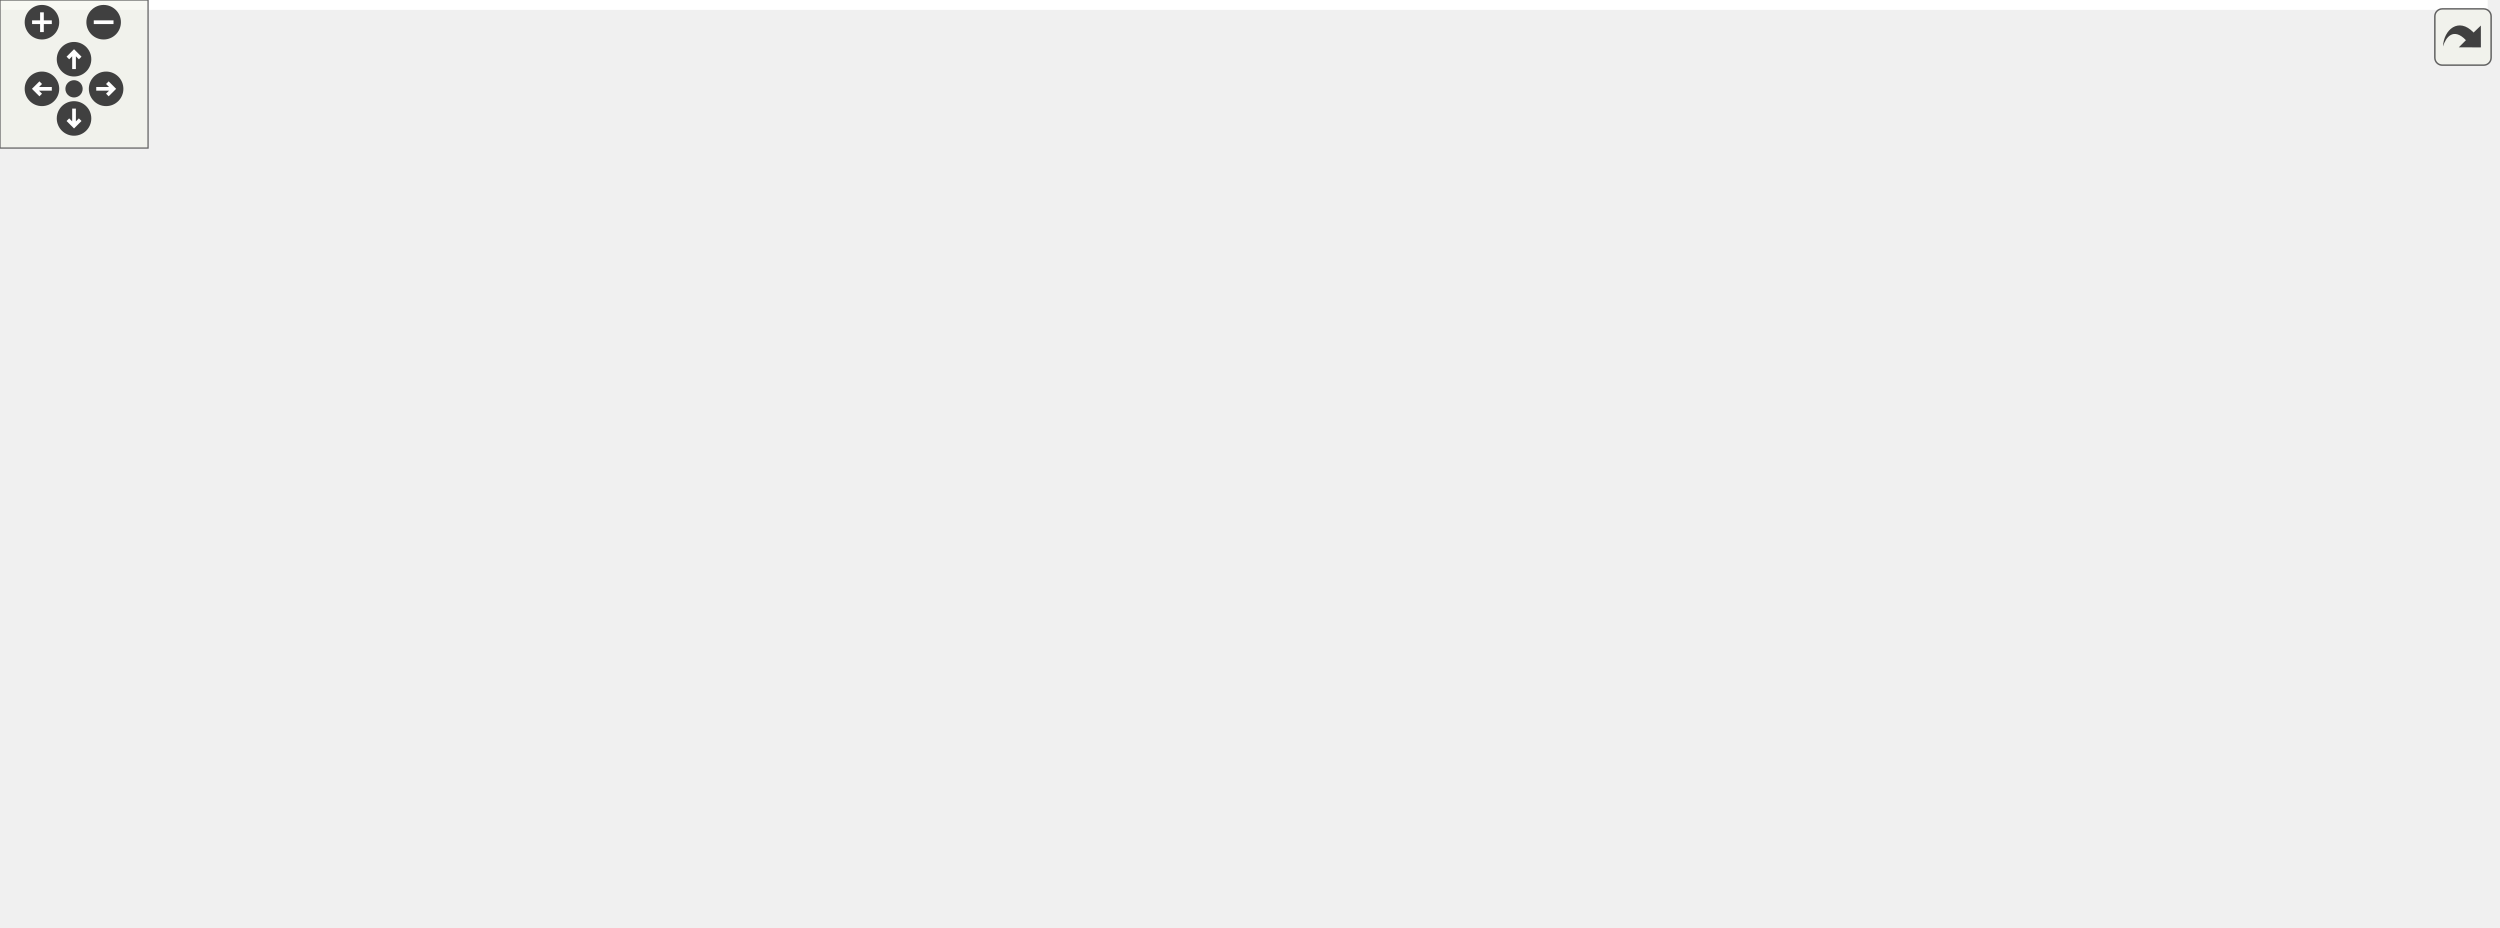
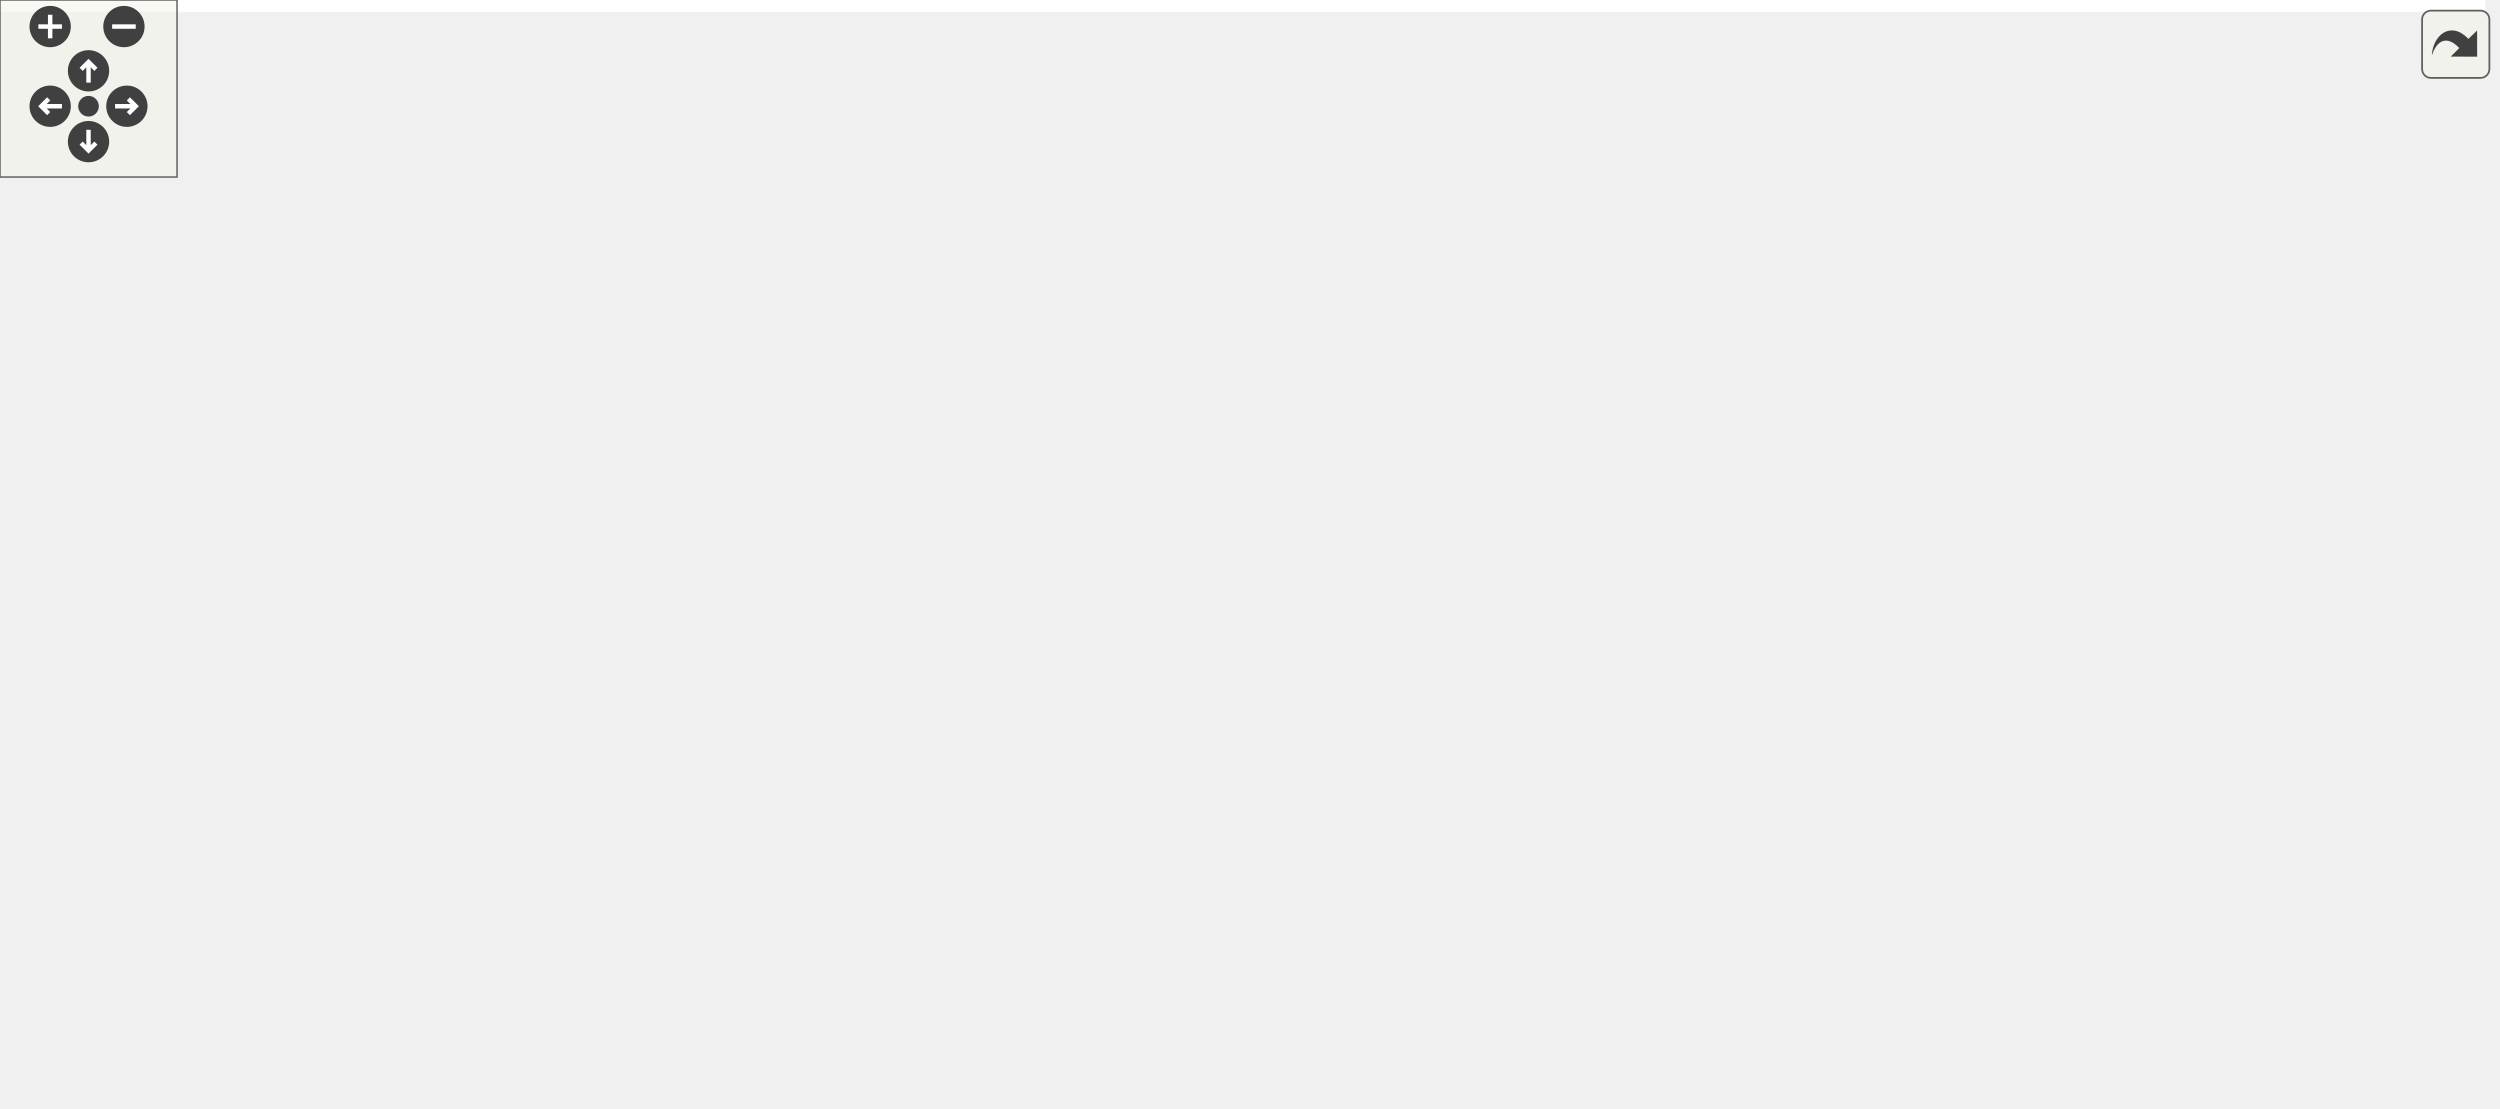
<svg xmlns="http://www.w3.org/2000/svg" xmlns:xlink="http://www.w3.org/1999/xlink" id="main" version="1.1" xml:space="preserve">
  <style type="text/css">
.edge:hover path { stroke: red; }
.edge:hover polygon { stroke: red; fill: red; }
</style>
  <defs>
    <circle id="rim" cx="0" cy="0" r="7" />
    <circle id="rim2" cx="0" cy="0" r="3.5" />
    <g id="zoomPlus">
      <use xlink:href="#rim" fill="#404040">
        <set attributeName="fill" to="#808080" begin="zoomplus.mouseover" end="zoomplus.mouseout" />
      </use>
      <path d="M-4,0h8M0,-4v8" fill="none" stroke="white" stroke-width="1.5" pointer-events="none" />
    </g>
    <g id="zoomMin">
      <use xlink:href="#rim" fill="#404040">
        <set attributeName="fill" to="#808080" begin="zoomminus.mouseover" end="zoomminus.mouseout" />
      </use>
      <path d="M-4,0h8" fill="none" stroke="white" stroke-width="1.5" pointer-events="none" />
    </g>
    <g id="dirArrow">
      <path fill="none" stroke="white" stroke-width="1.5" d="M0,-3.0v7 M-2.5,-0.5L0,-3.0L2.5,-0.5" />
    </g>
    <g id="resetDef">
      <use xlink:href="#rim2" fill="#404040">
        <set attributeName="fill" to="#808080" begin="reset.mouseover" end="reset.mouseout" />
      </use>
    </g>
  </defs>
  <svg id="graph" class="graph">
    <g id="viewport">
-       <polygon fill="#ffffff" stroke="transparent" points="-4,4 -4,-315 1008.085,-315 1008.085,4 -4,4" />
+       <polygon fill="#ffffff" stroke="transparent" points="-4,4 -4,-315 842.264,-315 842.264,4 -4,4" />
      <g id="node1" class="node">
-         <polygon fill="#bfbfbf" stroke="#000000" points="670.085,-280.5 670.085,-310.5 776.085,-310.5 776.085,-280.5 670.085,-280.5" />
-         <text text-anchor="start" x="678.085" y="-298.5" font-family="Helvetica,sans-Serif" font-size="10.00" fill="#000000">lib/include/ckpttncpp</text>
-         <text text-anchor="middle" x="723.085" y="-287.5" font-family="Helvetica,sans-Serif" font-size="10.00" fill="#000000">/FMPartMgr.hpp</text>
+         <polygon fill="#bfbfbf" stroke="#000000" points="366,-280.5 366,-310.5 472,-310.5 472,-280.5 366,-280.5" />
+         <text text-anchor="start" x="374" y="-298.5" font-family="Helvetica,sans-Serif" font-size="10.00" fill="#000000">lib/include/ckpttncpp</text>
+         <text text-anchor="middle" x="419" y="-287.5" font-family="Helvetica,sans-Serif" font-size="10.00" fill="#000000">/FMPartMgr.hpp</text>
      </g>
      <g id="node2" class="node">
        <g id="a_node2">
          <a xlink:href="PartMgrBase_8hpp.html" target="_top" xlink:title="PartMgrBase.hpp">
-             <polygon fill="#ffffff" stroke="#000000" points="677.085,-224.5 677.085,-243.5 769.085,-243.5 769.085,-224.5 677.085,-224.5" />
-             <text text-anchor="middle" x="723.085" y="-231.5" font-family="Helvetica,sans-Serif" font-size="10.00" fill="#000000">PartMgrBase.hpp</text>
+             <polygon fill="#ffffff" stroke="#000000" points="461,-224.5 461,-243.5 553,-243.5 553,-224.5 461,-224.5" />
+             <text text-anchor="middle" x="507" y="-231.5" font-family="Helvetica,sans-Serif" font-size="10.00" fill="#000000">PartMgrBase.hpp</text>
          </a>
        </g>
      </g>
      <g id="edge1" class="edge">
-         <path fill="none" stroke="#191970" d="M723.085,-280.298C723.085,-272.383 723.085,-262.604 723.085,-254.076" />
-         <polygon fill="#191970" stroke="#191970" points="726.586,-253.847 723.085,-243.847 719.586,-253.847 726.586,-253.847" />
+         <path fill="none" stroke="#191970" d="M440.753,-280.298C454.197,-270.902 471.401,-258.879 484.908,-249.44" />
+         <polygon fill="#191970" stroke="#191970" points="486.981,-252.261 493.173,-243.663 482.971,-246.523 486.981,-252.261" />
+       </g>
+       <g id="node5" class="node">
+         <polygon fill="#ffffff" stroke="#bfbfbf" points="226.5,-112.5 226.5,-131.5 279.5,-131.5 279.5,-112.5 226.5,-112.5" />
+         <text text-anchor="middle" x="253" y="-119.5" font-family="Helvetica,sans-Serif" font-size="10.00" fill="#000000">gsl/span</text>
+       </g>
+       <g id="edge29" class="edge">
+         <path fill="none" stroke="#191970" d="M404.559,-280.406C373.742,-248.197 301.711,-172.912 269.305,-139.042" />
+         <polygon fill="#191970" stroke="#191970" points="271.759,-136.544 262.317,-131.738 266.701,-141.383 271.759,-136.544" />
      </g>
      <g id="node3" class="node">
-         <polygon fill="#ffffff" stroke="#bfbfbf" points="14.585,-56.5 14.585,-75.5 63.585,-75.5 63.585,-56.5 14.585,-56.5" />
-         <text text-anchor="middle" x="39.085" y="-63.5" font-family="Helvetica,sans-Serif" font-size="10.00" fill="#000000">cassert</text>
+         <g id="a_node3">
+           <a xlink:href="netlist_8hpp.html" target="_top" xlink:title="netlist.hpp">
+             <polygon fill="#ffffff" stroke="#000000" points="476,-168.5 476,-187.5 538,-187.5 538,-168.5 476,-168.5" />
+             <text text-anchor="middle" x="507" y="-175.5" font-family="Helvetica,sans-Serif" font-size="10.00" fill="#000000">netlist.hpp</text>
+           </a>
+         </g>
      </g>
      <g id="edge2" class="edge">
-         <path fill="none" stroke="#191970" d="M684.351,-224.486C562.686,-194.604 189.417,-102.924 73.676,-74.496" />
-         <polygon fill="#191970" stroke="#191970" points="74.46,-71.085 63.914,-72.098 72.791,-77.883 74.46,-71.085" />
+         <path fill="none" stroke="#191970" d="M507,-224.245C507,-216.938 507,-206.694 507,-197.705" />
+         <polygon fill="#191970" stroke="#191970" points="510.5,-197.643 507,-187.643 503.5,-197.643 510.5,-197.643" />
+       </g>
+       <g id="node6" class="node">
+         <polygon fill="#ffffff" stroke="#bfbfbf" points="666.5,-112.5 666.5,-131.5 713.5,-131.5 713.5,-112.5 666.5,-112.5" />
+         <text text-anchor="middle" x="690" y="-119.5" font-family="Helvetica,sans-Serif" font-size="10.00" fill="#000000">iterator</text>
+       </g>
+       <g id="edge25" class="edge">
+         <path fill="none" stroke="#191970" d="M522.602,-224.451C554.475,-204.944 627.268,-160.393 665.506,-136.991" />
+         <polygon fill="#191970" stroke="#191970" points="667.735,-139.73 674.437,-131.525 664.081,-133.76 667.735,-139.73" />
+       </g>
+       <g id="node7" class="node">
+         <g id="a_node7">
+           <a xlink:href="py2cpp_8hpp.html" target="_top" xlink:title="py2cpp/py2cpp.hpp">
+             <polygon fill="#ffffff" stroke="#000000" points="147.5,-56.5 147.5,-75.5 248.5,-75.5 248.5,-56.5 147.5,-56.5" />
+             <text text-anchor="middle" x="198" y="-63.5" font-family="Helvetica,sans-Serif" font-size="10.00" fill="#000000">py2cpp/py2cpp.hpp</text>
+           </a>
+         </g>
+       </g>
+       <g id="edge26" class="edge">
+         <path fill="none" stroke="#191970" d="M460.82,-230.398C397.279,-222.968 283.351,-200.364 218,-132 206.133,-119.586 201.286,-100.363 199.317,-85.859" />
+         <polygon fill="#191970" stroke="#191970" points="202.796,-85.473 198.304,-75.878 195.832,-86.18 202.796,-85.473" />
+       </g>
+       <g id="node10" class="node">
+         <polygon fill="#ffffff" stroke="#bfbfbf" points="723,-.5 723,-19.5 785,-19.5 785,-.5 723,-.5" />
+         <text text-anchor="middle" x="754" y="-7.5" font-family="Helvetica,sans-Serif" font-size="10.00" fill="#000000">type_traits</text>
+       </g>
+       <g id="edge27" class="edge">
+         <path fill="none" stroke="#191970" d="M553.117,-228.48C629.368,-216.498 778.869,-180.198 835,-76 847.451,-52.887 819.936,-34.813 793.664,-23.468" />
+         <polygon fill="#191970" stroke="#191970" points="794.699,-20.111 784.117,-19.596 792.068,-26.598 794.699,-20.111" />
+       </g>
+       <g id="node14" class="node">
+         <polygon fill="#ffffff" stroke="#bfbfbf" points="782,-56.5 782,-75.5 826,-75.5 826,-56.5 782,-56.5" />
+         <text text-anchor="middle" x="804" y="-63.5" font-family="Helvetica,sans-Serif" font-size="10.00" fill="#000000">vector</text>
+       </g>
+       <g id="edge28" class="edge">
+         <path fill="none" stroke="#191970" d="M532.775,-224.45C574.496,-208.428 658.636,-173.754 723,-132 746.067,-117.036 770.215,-96.654 786.078,-82.516" />
+         <polygon fill="#191970" stroke="#191970" points="788.491,-85.053 793.568,-75.754 783.8,-79.857 788.491,-85.053" />
+       </g>
+       <g id="node20" class="node">
+         <polygon fill="#ffffff" stroke="#bfbfbf" points="402,-168.5 402,-187.5 458,-187.5 458,-168.5 402,-168.5" />
+         <text text-anchor="middle" x="430" y="-175.5" font-family="Helvetica,sans-Serif" font-size="10.00" fill="#000000">cinttypes</text>
+       </g>
+       <g id="edge24" class="edge">
+         <path fill="none" stroke="#191970" d="M493.588,-224.245C481.994,-215.814 465.025,-203.473 451.532,-193.66" />
+         <polygon fill="#191970" stroke="#191970" points="453.405,-190.694 443.259,-187.643 449.287,-196.355 453.405,-190.694" />
      </g>
      <g id="node4" class="node">
-         <polygon fill="#ffffff" stroke="#bfbfbf" points="948.085,-168.5 948.085,-187.5 1004.085,-187.5 1004.085,-168.5 948.085,-168.5" />
-         <text text-anchor="middle" x="976.085" y="-175.5" font-family="Helvetica,sans-Serif" font-size="10.00" fill="#000000">cinttypes</text>
+         <polygon fill="#ffffff" stroke="#bfbfbf" points="554,-112.5 554,-131.5 610,-131.5 610,-112.5 554,-112.5" />
+         <text text-anchor="middle" x="582" y="-119.5" font-family="Helvetica,sans-Serif" font-size="10.00" fill="#000000">algorithm</text>
      </g>
      <g id="edge3" class="edge">
-         <path fill="none" stroke="#191970" d="M768.006,-224.467C810.76,-215.332 876.878,-201.045 934.085,-188 935.319,-187.719 936.572,-187.431 937.837,-187.139" />
-         <polygon fill="#191970" stroke="#191970" points="938.694,-190.533 947.636,-184.851 937.102,-183.717 938.694,-190.533" />
-       </g>
-       <g id="node5" class="node">
-         <polygon fill="#ffffff" stroke="#bfbfbf" points="844.585,-112.5 844.585,-131.5 891.585,-131.5 891.585,-112.5 844.585,-112.5" />
-         <text text-anchor="middle" x="868.085" y="-119.5" font-family="Helvetica,sans-Serif" font-size="10.00" fill="#000000">iterator</text>
+         <path fill="none" stroke="#191970" d="M520.064,-168.245C531.356,-159.814 547.885,-147.473 561.027,-137.66" />
+         <polygon fill="#191970" stroke="#191970" points="563.167,-140.43 569.086,-131.643 558.979,-134.821 563.167,-140.43" />
      </g>
      <g id="edge4" class="edge">
-         <path fill="none" stroke="#191970" d="M735.448,-224.451C760.381,-205.192 816.919,-161.522 847.509,-137.893" />
-         <polygon fill="#191970" stroke="#191970" points="849.98,-140.408 855.754,-131.525 845.701,-134.868 849.98,-140.408" />
-       </g>
-       <g id="node6" class="node">
-         <g id="a_node6">
-           <a xlink:href="py2cpp_8hpp.html" target="_top" xlink:title="py2cpp/py2cpp.hpp">
-             <polygon fill="#ffffff" stroke="#000000" points="577.585,-56.5 577.585,-75.5 678.585,-75.5 678.585,-56.5 577.585,-56.5" />
-             <text text-anchor="middle" x="628.085" y="-63.5" font-family="Helvetica,sans-Serif" font-size="10.00" fill="#000000">py2cpp/py2cpp.hpp</text>
-           </a>
-         </g>
+         <path fill="none" stroke="#191970" d="M475.586,-170.021C472.687,-169.322 469.791,-168.639 467,-168 390.445,-150.473 370.605,-149.307 294,-132 292.571,-131.677 291.114,-131.344 289.644,-131.003" />
+         <polygon fill="#191970" stroke="#191970" points="290.412,-127.588 279.875,-128.694 288.802,-134.4 290.412,-127.588" />
      </g>
      <g id="edge5" class="edge">
-         <path fill="none" stroke="#191970" d="M713.282,-224.448C704.565,-215.583 691.875,-201.725 683.085,-188 661.364,-154.085 643.841,-110.161 634.79,-85.334" />
-         <polygon fill="#191970" stroke="#191970" points="637.997,-83.905 631.343,-75.661 631.403,-86.255 637.997,-83.905" />
+         <path fill="none" stroke="#191970" d="M538.043,-168.5C570.943,-158.433 622.716,-142.589 656.515,-132.247" />
+         <polygon fill="#191970" stroke="#191970" points="657.848,-135.499 666.386,-129.226 655.8,-128.805 657.848,-135.499" />
+       </g>
+       <g id="edge6" class="edge">
+         <path fill="none" stroke="#191970" d="M480.655,-168.451C425.241,-148.365 296.572,-101.728 233.771,-78.966" />
+         <polygon fill="#191970" stroke="#191970" points="234.873,-75.642 224.279,-75.525 232.487,-82.223 234.873,-75.642" />
+       </g>
+       <g id="node13" class="node">
+         <polygon fill="#ffffff" stroke="#bfbfbf" points="0,-.5 0,-19.5 40,-19.5 40,-.5 0,-.5" />
+         <text text-anchor="middle" x="20" y="-7.5" font-family="Helvetica,sans-Serif" font-size="10.00" fill="#000000">utility</text>
+       </g>
+       <g id="edge13" class="edge">
+         <path fill="none" stroke="#191970" d="M475.911,-170.147C426.766,-157.706 335.95,-134.602 329,-132 310.386,-125.03 307.679,-118.794 289,-112 224.163,-88.418 202.273,-101.078 138,-76 103.058,-62.367 65.764,-40.039 42.667,-25.183" />
+         <polygon fill="#191970" stroke="#191970" points="44.546,-22.23 34.258,-19.699 40.722,-28.093 44.546,-22.23" />
+       </g>
+       <g id="edge14" class="edge">
+         <path fill="none" stroke="#191970" d="M532.17,-168.363C555.041,-159.442 589.599,-145.547 619,-132 636.692,-123.848 639.98,-119.398 658,-112 696.266,-96.291 741.971,-82.68 771.924,-74.422" />
+         <polygon fill="#191970" stroke="#191970" points="773.093,-77.732 781.824,-71.73 771.256,-70.977 773.093,-77.732" />
+       </g>
+       <g id="node15" class="node">
+         <g id="a_node15">
+           <a xlink:href="graph_8hpp.html" target="_top" xlink:title="xnetwork/classes/graph.hpp">
+             <polygon fill="#ffffff" stroke="#000000" points="396.5,-112.5 396.5,-131.5 535.5,-131.5 535.5,-112.5 396.5,-112.5" />
+             <text text-anchor="middle" x="466" y="-119.5" font-family="Helvetica,sans-Serif" font-size="10.00" fill="#000000">xnetwork/classes/graph.hpp</text>
+           </a>
+         </g>
+       </g>
+       <g id="edge15" class="edge">
+         <path fill="none" stroke="#191970" d="M499.858,-168.245C494.156,-160.456 486.01,-149.331 479.137,-139.944" />
+         <polygon fill="#191970" stroke="#191970" points="481.791,-137.644 473.06,-131.643 476.143,-141.779 481.791,-137.644" />
+       </g>
+       <g id="node8" class="node">
+         <polygon fill="#ffffff" stroke="#bfbfbf" points="312.5,-.5 312.5,-19.5 385.5,-19.5 385.5,-.5 312.5,-.5" />
+         <text text-anchor="middle" x="349" y="-7.5" font-family="Helvetica,sans-Serif" font-size="10.00" fill="#000000">initializer_list</text>
+       </g>
+       <g id="edge7" class="edge">
+         <path fill="none" stroke="#191970" d="M223.958,-56.373C248.741,-47.182 286.275,-33.262 313.754,-23.071" />
+         <polygon fill="#191970" stroke="#191970" points="315.222,-26.26 323.381,-19.501 312.788,-19.697 315.222,-26.26" />
      </g>
      <g id="node9" class="node">
-         <polygon fill="#ffffff" stroke="#bfbfbf" points="61.085,-.5 61.085,-19.5 123.085,-19.5 123.085,-.5 61.085,-.5" />
-         <text text-anchor="middle" x="92.085" y="-7.5" font-family="Helvetica,sans-Serif" font-size="10.00" fill="#000000">type_traits</text>
+         <polygon fill="#ffffff" stroke="#bfbfbf" points="256,-.5 256,-19.5 294,-19.5 294,-.5 256,-.5" />
+         <text text-anchor="middle" x="275" y="-7.5" font-family="Helvetica,sans-Serif" font-size="10.00" fill="#000000">tuple</text>
+       </g>
+       <g id="edge8" class="edge">
+         <path fill="none" stroke="#191970" d="M211.412,-56.245C223.006,-47.814 239.975,-35.473 253.468,-25.66" />
+         <polygon fill="#191970" stroke="#191970" points="255.713,-28.355 261.741,-19.643 251.595,-22.694 255.713,-28.355" />
+       </g>
+       <g id="edge9" class="edge">
+         <path fill="none" stroke="#191970" d="M248.701,-57.284C251.844,-56.826 254.963,-56.393 258,-56 426.159,-34.218 627.69,-18.818 712.829,-12.801" />
+         <polygon fill="#191970" stroke="#191970" points="713.133,-16.289 722.864,-12.098 712.643,-9.306 713.133,-16.289" />
+       </g>
+       <g id="node11" class="node">
+         <polygon fill="#ffffff" stroke="#bfbfbf" points="58.5,-.5 58.5,-19.5 141.5,-19.5 141.5,-.5 58.5,-.5" />
+         <text text-anchor="middle" x="100" y="-7.5" font-family="Helvetica,sans-Serif" font-size="10.00" fill="#000000">unordered_map</text>
+       </g>
+       <g id="edge10" class="edge">
+         <path fill="none" stroke="#191970" d="M180.93,-56.245C165.753,-47.573 143.338,-34.764 125.944,-24.825" />
+         <polygon fill="#191970" stroke="#191970" points="127.294,-21.565 116.875,-19.643 123.821,-27.643 127.294,-21.565" />
+       </g>
+       <g id="node12" class="node">
+         <polygon fill="#ffffff" stroke="#bfbfbf" points="160,-.5 160,-19.5 238,-19.5 238,-.5 160,-.5" />
+         <text text-anchor="middle" x="199" y="-7.5" font-family="Helvetica,sans-Serif" font-size="10.00" fill="#000000">unordered_set</text>
+       </g>
+       <g id="edge11" class="edge">
+         <path fill="none" stroke="#191970" d="M198.174,-56.245C198.305,-48.938 198.488,-38.694 198.648,-29.705" />
+         <polygon fill="#191970" stroke="#191970" points="202.149,-29.704 198.828,-19.643 195.15,-29.579 202.149,-29.704" />
      </g>
      <g id="edge12" class="edge">
-         <path fill="none" stroke="#191970" d="M676.995,-231.223C531.908,-221.421 89.216,-183.072 5.085,-76 -12.618,-53.469 20.908,-34.536 51.344,-22.808" />
-         <polygon fill="#191970" stroke="#191970" points="52.859,-25.98 61.048,-19.257 50.454,-19.406 52.859,-25.98" />
-       </g>
-       <g id="node13" class="node">
-         <polygon fill="#ffffff" stroke="#bfbfbf" points="735.085,-56.5 735.085,-75.5 779.085,-75.5 779.085,-56.5 735.085,-56.5" />
-         <text text-anchor="middle" x="757.085" y="-63.5" font-family="Helvetica,sans-Serif" font-size="10.00" fill="#000000">vector</text>
-       </g>
-       <g id="edge13" class="edge">
-         <path fill="none" stroke="#191970" d="M762.102,-224.389C805.075,-211.46 871.944,-183.853 901.085,-132 926.117,-87.46 838.975,-72.807 789.291,-68.12" />
-         <polygon fill="#191970" stroke="#191970" points="789.573,-64.631 779.311,-67.263 788.975,-71.605 789.573,-64.631" />
-       </g>
-       <g id="node14" class="node">
-         <g id="a_node14">
-           <a xlink:href="netlist_8hpp.html" target="_top" xlink:title="netlist.hpp">
-             <polygon fill="#ffffff" stroke="#000000" points="692.085,-168.5 692.085,-187.5 754.085,-187.5 754.085,-168.5 692.085,-168.5" />
-             <text text-anchor="middle" x="723.085" y="-175.5" font-family="Helvetica,sans-Serif" font-size="10.00" fill="#000000">netlist.hpp</text>
-           </a>
-         </g>
-       </g>
-       <g id="edge14" class="edge">
-         <path fill="none" stroke="#191970" d="M723.085,-224.245C723.085,-216.938 723.085,-206.694 723.085,-197.705" />
-         <polygon fill="#191970" stroke="#191970" points="726.586,-197.643 723.085,-187.643 719.586,-197.643 726.586,-197.643" />
-       </g>
-       <g id="node7" class="node">
-         <polygon fill="#ffffff" stroke="#bfbfbf" points="254.585,-.5 254.585,-19.5 327.585,-19.5 327.585,-.5 254.585,-.5" />
-         <text text-anchor="middle" x="291.085" y="-7.5" font-family="Helvetica,sans-Serif" font-size="10.00" fill="#000000">initializer_list</text>
-       </g>
-       <g id="edge6" class="edge">
-         <path fill="none" stroke="#191970" d="M577.347,-57.541C574.213,-57.02 571.106,-56.503 568.085,-56 487.22,-42.547 393.068,-26.919 337.979,-17.779" />
-         <polygon fill="#191970" stroke="#191970" points="338.266,-14.279 327.828,-16.095 337.12,-21.184 338.266,-14.279" />
-       </g>
-       <g id="node8" class="node">
-         <polygon fill="#ffffff" stroke="#bfbfbf" points="530.085,-.5 530.085,-19.5 568.085,-19.5 568.085,-.5 530.085,-.5" />
-         <text text-anchor="middle" x="549.085" y="-7.5" font-family="Helvetica,sans-Serif" font-size="10.00" fill="#000000">tuple</text>
-       </g>
-       <g id="edge7" class="edge">
-         <path fill="none" stroke="#191970" d="M614.325,-56.245C602.43,-47.814 585.02,-35.473 571.177,-25.66" />
-         <polygon fill="#191970" stroke="#191970" points="572.871,-22.57 562.688,-19.643 568.823,-28.281 572.871,-22.57" />
-       </g>
-       <g id="edge8" class="edge">
-         <path fill="none" stroke="#191970" d="M577.383,-57.298C574.24,-56.836 571.122,-56.399 568.085,-56 407.839,-34.928 216.05,-19.304 133.358,-13.027" />
-         <polygon fill="#191970" stroke="#191970" points="133.593,-9.535 123.358,-12.273 133.066,-16.515 133.593,-9.535" />
-       </g>
-       <g id="node10" class="node">
-         <polygon fill="#ffffff" stroke="#bfbfbf" points="586.585,-.5 586.585,-19.5 669.585,-19.5 669.585,-.5 586.585,-.5" />
-         <text text-anchor="middle" x="628.085" y="-7.5" font-family="Helvetica,sans-Serif" font-size="10.00" fill="#000000">unordered_map</text>
-       </g>
-       <g id="edge9" class="edge">
-         <path fill="none" stroke="#191970" d="M628.085,-56.245C628.085,-48.938 628.085,-38.694 628.085,-29.705" />
-         <polygon fill="#191970" stroke="#191970" points="631.586,-29.643 628.085,-19.643 624.586,-29.643 631.586,-29.643" />
-       </g>
-       <g id="node11" class="node">
-         <polygon fill="#ffffff" stroke="#bfbfbf" points="434.085,-.5 434.085,-19.5 512.085,-19.5 512.085,-.5 434.085,-.5" />
-         <text text-anchor="middle" x="473.085" y="-7.5" font-family="Helvetica,sans-Serif" font-size="10.00" fill="#000000">unordered_set</text>
-       </g>
-       <g id="edge10" class="edge">
-         <path fill="none" stroke="#191970" d="M601.44,-56.373C575.889,-47.142 537.134,-33.14 508.894,-22.938" />
-         <polygon fill="#191970" stroke="#191970" points="509.978,-19.607 499.383,-19.501 507.599,-26.191 509.978,-19.607" />
-       </g>
-       <g id="node12" class="node">
-         <polygon fill="#ffffff" stroke="#bfbfbf" points="688.085,-.5 688.085,-19.5 728.085,-19.5 728.085,-.5 688.085,-.5" />
-         <text text-anchor="middle" x="708.085" y="-7.5" font-family="Helvetica,sans-Serif" font-size="10.00" fill="#000000">utility</text>
-       </g>
-       <g id="edge11" class="edge">
-         <path fill="none" stroke="#191970" d="M642.02,-56.245C654.18,-47.734 672.032,-35.237 686.114,-25.38" />
-         <polygon fill="#191970" stroke="#191970" points="688.125,-28.245 694.31,-19.643 684.111,-22.51 688.125,-28.245" />
+         <path fill="none" stroke="#191970" d="M165.933,-56.43C137.701,-47.932 95.256,-34.98 49.958,-20.248" />
+         <polygon fill="#191970" stroke="#191970" points="50.846,-16.856 40.253,-17.078 48.672,-23.51 50.846,-16.856" />
+       </g>
+       <g id="edge18" class="edge">
+         <path fill="none" stroke="#191970" d="M420.234,-112.437C374.079,-102.793 302.782,-87.895 253.446,-77.586" />
+         <polygon fill="#191970" stroke="#191970" points="254.082,-74.143 243.578,-75.524 252.65,-80.995 254.082,-74.143" />
+       </g>
+       <g id="edge19" class="edge">
+         <path fill="none" stroke="#191970" d="M532.702,-112.462C610.186,-101.112 728.46,-82.838 736,-76 748.759,-64.428 752.839,-44.785 753.978,-29.93" />
+         <polygon fill="#191970" stroke="#191970" points="757.484,-29.843 754.371,-19.716 750.489,-29.574 757.484,-29.843" />
+       </g>
+       <g id="edge20" class="edge">
+         <path fill="none" stroke="#191970" d="M535.097,-112.456C610.065,-101.926 724.828,-85.249 768,-76 769.249,-75.733 770.518,-75.447 771.798,-75.148" />
+         <polygon fill="#191970" stroke="#191970" points="772.798,-78.505 781.634,-72.659 771.081,-71.719 772.798,-78.505" />
+       </g>
+       <g id="node16" class="node">
+         <polygon fill="#ffffff" stroke="#bfbfbf" points="450,-56.5 450,-75.5 482,-75.5 482,-56.5 450,-56.5" />
+         <text text-anchor="middle" x="466" y="-63.5" font-family="Helvetica,sans-Serif" font-size="10.00" fill="#000000">any</text>
      </g>
      <g id="edge16" class="edge">
-         <path fill="none" stroke="#191970" d="M748.012,-168.373C771.993,-159.112 808.407,-145.048 834.846,-134.837" />
-         <polygon fill="#191970" stroke="#191970" points="836.377,-137.998 844.444,-131.13 833.855,-131.468 836.377,-137.998" />
+         <path fill="none" stroke="#191970" d="M466,-112.246C466,-104.938 466,-94.694 466,-85.705" />
+         <polygon fill="#191970" stroke="#191970" points="469.5,-85.643 466,-75.643 462.5,-85.643 469.5,-85.643" />
+       </g>
+       <g id="node17" class="node">
+         <polygon fill="#ffffff" stroke="#bfbfbf" points="500.5,-56.5 500.5,-75.5 549.5,-75.5 549.5,-56.5 500.5,-56.5" />
+         <text text-anchor="middle" x="525" y="-63.5" font-family="Helvetica,sans-Serif" font-size="10.00" fill="#000000">cassert</text>
      </g>
      <g id="edge17" class="edge">
-         <path fill="none" stroke="#191970" d="M714.986,-168.451C699.001,-149.605 663.189,-107.385 642.88,-83.442" />
-         <polygon fill="#191970" stroke="#191970" points="645.302,-80.887 636.164,-75.525 639.964,-85.415 645.302,-80.887" />
-       </g>
-       <g id="edge18" class="edge">
-         <path fill="none" stroke="#191970" d="M722.236,-168.486C719.865,-141.929 713.136,-66.565 709.886,-30.166" />
-         <polygon fill="#191970" stroke="#191970" points="713.338,-29.477 708.963,-19.828 706.366,-30.1 713.338,-29.477" />
-       </g>
-       <g id="edge19" class="edge">
-         <path fill="none" stroke="#191970" d="M725.984,-168.451C731.555,-150.101 743.852,-109.591 751.205,-85.369" />
-         <polygon fill="#191970" stroke="#191970" points="754.638,-86.11 754.194,-75.525 747.94,-84.077 754.638,-86.11" />
-       </g>
-       <g id="node15" class="node">
-         <polygon fill="#ffffff" stroke="#bfbfbf" points="770.085,-112.5 770.085,-131.5 826.085,-131.5 826.085,-112.5 770.085,-112.5" />
-         <text text-anchor="middle" x="798.085" y="-119.5" font-family="Helvetica,sans-Serif" font-size="10.00" fill="#000000">algorithm</text>
-       </g>
-       <g id="edge15" class="edge">
-         <path fill="none" stroke="#191970" d="M736.149,-168.245C747.442,-159.814 763.97,-147.473 777.112,-137.66" />
-         <polygon fill="#191970" stroke="#191970" points="779.252,-140.43 785.171,-131.643 775.064,-134.821 779.252,-140.43" />
-       </g>
-       <g id="node16" class="node">
-         <g id="a_node16">
-           <a xlink:href="graph_8hpp.html" target="_top" xlink:title="xnetwork/classes/graph.hpp">
-             <polygon fill="#ffffff" stroke="#000000" points="341.585,-112.5 341.585,-131.5 480.585,-131.5 480.585,-112.5 341.585,-112.5" />
-             <text text-anchor="middle" x="411.085" y="-119.5" font-family="Helvetica,sans-Serif" font-size="10.00" fill="#000000">xnetwork/classes/graph.hpp</text>
-           </a>
-         </g>
-       </g>
-       <g id="edge20" class="edge">
-         <path fill="none" stroke="#191970" d="M692.029,-172.426C641.449,-163.347 540.297,-145.192 474.177,-133.324" />
-         <polygon fill="#191970" stroke="#191970" points="474.744,-129.87 464.283,-131.548 473.507,-136.76 474.744,-129.87" />
-       </g>
-       <g id="edge22" class="edge">
-         <path fill="none" stroke="#191970" d="M341.505,-114.722C273.871,-107.1 168.421,-93.761 78.085,-76 76.628,-75.713 75.144,-75.406 73.647,-75.082" />
-         <polygon fill="#191970" stroke="#191970" points="74.28,-71.636 63.746,-72.775 72.691,-78.453 74.28,-71.636" />
-       </g>
-       <g id="edge23" class="edge">
-         <path fill="none" stroke="#191970" d="M448.389,-112.373C485.254,-102.86 541.751,-88.28 581.536,-78.013" />
-         <polygon fill="#191970" stroke="#191970" points="582.46,-81.389 591.269,-75.501 580.711,-74.611 582.46,-81.389" />
-       </g>
-       <g id="edge24" class="edge">
-         <path fill="none" stroke="#191970" d="M341.585,-119.826C263.843,-115.969 144.422,-105.316 111.085,-76 98.1,-64.58 93.729,-44.916 92.38,-30.015" />
-         <polygon fill="#191970" stroke="#191970" points="95.862,-29.568 91.845,-19.764 88.871,-29.933 95.862,-29.568" />
-       </g>
-       <g id="edge25" class="edge">
-         <path fill="none" stroke="#191970" d="M470.172,-112.437C543.761,-100.526 666.853,-80.604 724.915,-71.207" />
-         <polygon fill="#191970" stroke="#191970" points="725.66,-74.632 734.972,-69.579 724.542,-67.722 725.66,-74.632" />
-       </g>
-       <g id="node17" class="node">
-         <polygon fill="#ffffff" stroke="#bfbfbf" points="304.085,-56.5 304.085,-75.5 382.085,-75.5 382.085,-56.5 304.085,-56.5" />
-         <text text-anchor="middle" x="343.085" y="-63.5" font-family="Helvetica,sans-Serif" font-size="10.00" fill="#000000">boost/any.hpp</text>
-       </g>
-       <g id="edge21" class="edge">
-         <path fill="none" stroke="#191970" d="M399.241,-112.246C389.197,-103.975 374.586,-91.942 362.785,-82.223" />
-         <polygon fill="#191970" stroke="#191970" points="364.739,-79.298 354.794,-75.643 360.289,-84.701 364.739,-79.298" />
+         <path fill="none" stroke="#191970" d="M476.277,-112.246C484.822,-104.135 497.178,-92.407 507.308,-82.792" />
+         <polygon fill="#191970" stroke="#191970" points="509.997,-85.066 514.841,-75.643 505.178,-79.988 509.997,-85.066" />
      </g>
      <g id="node18" class="node">
        <g id="a_node18">
          <a xlink:href="coreviews_8hpp.html" target="_top" xlink:title="xnetwork/classes/coreviews.hpp">
-             <polygon fill="#ffffff" stroke="#000000" points="400.585,-56.5 400.585,-75.5 559.585,-75.5 559.585,-56.5 400.585,-56.5" />
-             <text text-anchor="middle" x="480.085" y="-63.5" font-family="Helvetica,sans-Serif" font-size="10.00" fill="#000000">xnetwork/classes/coreviews.hpp</text>
-           </a>
-         </g>
-       </g>
-       <g id="edge26" class="edge">
-         <path fill="none" stroke="#191970" d="M423.104,-112.246C433.295,-103.975 448.122,-91.942 460.096,-82.223" />
-         <polygon fill="#191970" stroke="#191970" points="462.645,-84.662 468.204,-75.643 458.234,-79.227 462.645,-84.662" />
+             <polygon fill="#ffffff" stroke="#000000" points="567.5,-56.5 567.5,-75.5 726.5,-75.5 726.5,-56.5 567.5,-56.5" />
+             <text text-anchor="middle" x="647" y="-63.5" font-family="Helvetica,sans-Serif" font-size="10.00" fill="#000000">xnetwork/classes/coreviews.hpp</text>
+           </a>
+         </g>
+       </g>
+       <g id="edge21" class="edge">
+         <path fill="none" stroke="#191970" d="M497.115,-112.373C527.343,-103.021 573.396,-88.772 606.474,-78.538" />
+         <polygon fill="#191970" stroke="#191970" points="607.772,-81.8 616.291,-75.501 605.703,-75.113 607.772,-81.8" />
      </g>
      <g id="node19" class="node">
        <g id="a_node19">
          <a xlink:href="reportviews_8hpp.html" target="_top" xlink:title="xnetwork/classes/reportviews.hpp">
-             <polygon fill="#ffffff" stroke="#000000" points="120.585,-56.5 120.585,-75.5 285.585,-75.5 285.585,-56.5 120.585,-56.5" />
-             <text text-anchor="middle" x="203.085" y="-63.5" font-family="Helvetica,sans-Serif" font-size="10.00" fill="#000000">xnetwork/classes/reportviews.hpp</text>
-           </a>
-         </g>
-       </g>
-       <g id="edge27" class="edge">
-         <path fill="none" stroke="#191970" d="M375.329,-112.373C340.143,-102.9 286.297,-88.403 248.19,-78.144" />
-         <polygon fill="#191970" stroke="#191970" points="248.941,-74.721 238.375,-75.501 247.121,-81.481 248.941,-74.721" />
-       </g>
-       <g id="edge28" class="edge">
-         <path fill="none" stroke="#191970" d="M218.414,-56.245C231.916,-47.653 251.798,-35.001 267.354,-25.102" />
-         <polygon fill="#191970" stroke="#191970" points="269.375,-27.964 275.933,-19.643 265.617,-22.059 269.375,-27.964" />
+             <polygon fill="#ffffff" stroke="#000000" points="266.5,-56.5 266.5,-75.5 431.5,-75.5 431.5,-56.5 266.5,-56.5" />
+             <text text-anchor="middle" x="349" y="-63.5" font-family="Helvetica,sans-Serif" font-size="10.00" fill="#000000">xnetwork/classes/reportviews.hpp</text>
+           </a>
+         </g>
+       </g>
+       <g id="edge22" class="edge">
+         <path fill="none" stroke="#191970" d="M445.887,-112.373C427.19,-103.424 399.126,-89.992 378.007,-79.883" />
+         <polygon fill="#191970" stroke="#191970" points="379.382,-76.661 368.851,-75.501 376.36,-82.975 379.382,-76.661" />
+       </g>
+       <g id="edge23" class="edge">
+         <path fill="none" stroke="#191970" d="M349,-56.245C349,-48.938 349,-38.694 349,-29.705" />
+         <polygon fill="#191970" stroke="#191970" points="352.5,-29.643 349,-19.643 345.5,-29.643 352.5,-29.643" />
      </g>
    </g>
  </svg>
  <g id="navigator" transform="translate(0 0)" fill="#404254">
    <rect fill="#f2f5e9" fill-opacity="0.5" stroke="#606060" stroke-width=".5" x="0" y="0" width="60" height="60" />
    <use id="zoomplus" xlink:href="#zoomPlus" x="17" y="9" />
    <use id="zoomminus" xlink:href="#zoomMin" x="42" y="9" />
    <use id="reset" xlink:href="#resetDef" x="30" y="36" />
    <g id="arrowUp" xlink:href="#dirArrow" transform="translate(30 24)">
      <use xlink:href="#rim" fill="#404040">
        <set attributeName="fill" to="#808080" begin="arrowUp.mouseover" end="arrowUp.mouseout" />
      </use>
      <path fill="none" stroke="white" stroke-width="1.5" d="M0,-3.0v7 M-2.5,-0.5L0,-3.0L2.5,-0.5" />
    </g>
    <g id="arrowRight" xlink:href="#dirArrow" transform="rotate(90) translate(36 -43)">
      <use xlink:href="#rim" fill="#404040">
        <set attributeName="fill" to="#808080" begin="arrowRight.mouseover" end="arrowRight.mouseout" />
      </use>
      <path fill="none" stroke="white" stroke-width="1.5" d="M0,-3.0v7 M-2.5,-0.5L0,-3.0L2.5,-0.5" />
    </g>
    <g id="arrowDown" xlink:href="#dirArrow" transform="rotate(180) translate(-30 -48)">
      <use xlink:href="#rim" fill="#404040">
        <set attributeName="fill" to="#808080" begin="arrowDown.mouseover" end="arrowDown.mouseout" />
      </use>
      <path fill="none" stroke="white" stroke-width="1.5" d="M0,-3.0v7 M-2.5,-0.5L0,-3.0L2.5,-0.5" />
    </g>
    <g id="arrowLeft" xlink:href="#dirArrow" transform="rotate(270) translate(-36 17)">
      <use xlink:href="#rim" fill="#404040">
        <set attributeName="fill" to="#808080" begin="arrowLeft.mouseover" end="arrowLeft.mouseout" />
      </use>
      <path fill="none" stroke="white" stroke-width="1.5" d="M0,-3.0v7 M-2.5,-0.5L0,-3.0L2.5,-0.5" />
    </g>
  </g>
  <svg viewBox="0 0 15 15" width="100%" height="30px" preserveAspectRatio="xMaxYMin meet">
    <g id="arrow_out" transform="scale(0.3 0.3)">
      <a xlink:href="FMPartMgr_8hpp__incl_org.svg" target="_base">
        <rect id="button" ry="5" rx="5" y="6" x="6" height="38" width="38" fill="#f2f5e9" fill-opacity="0.5" stroke="#606060" stroke-width="1.0" />
        <path id="arrow" d="M 11.5,31.437 C 11.94,20.098 22.043,11.323 32.159,21.979 L 37.069,17.246 C 37.069,17.246 37.088,32 37.088,32 L 22.16,31.978 C 22.16,31.978 26.998,27.14 26.998,27.14 C 18.529,18.264 13.292,25.23 11.5,31.437 z" style="fill:#404040;" />
      </a>
    </g>
  </svg>
</svg>
